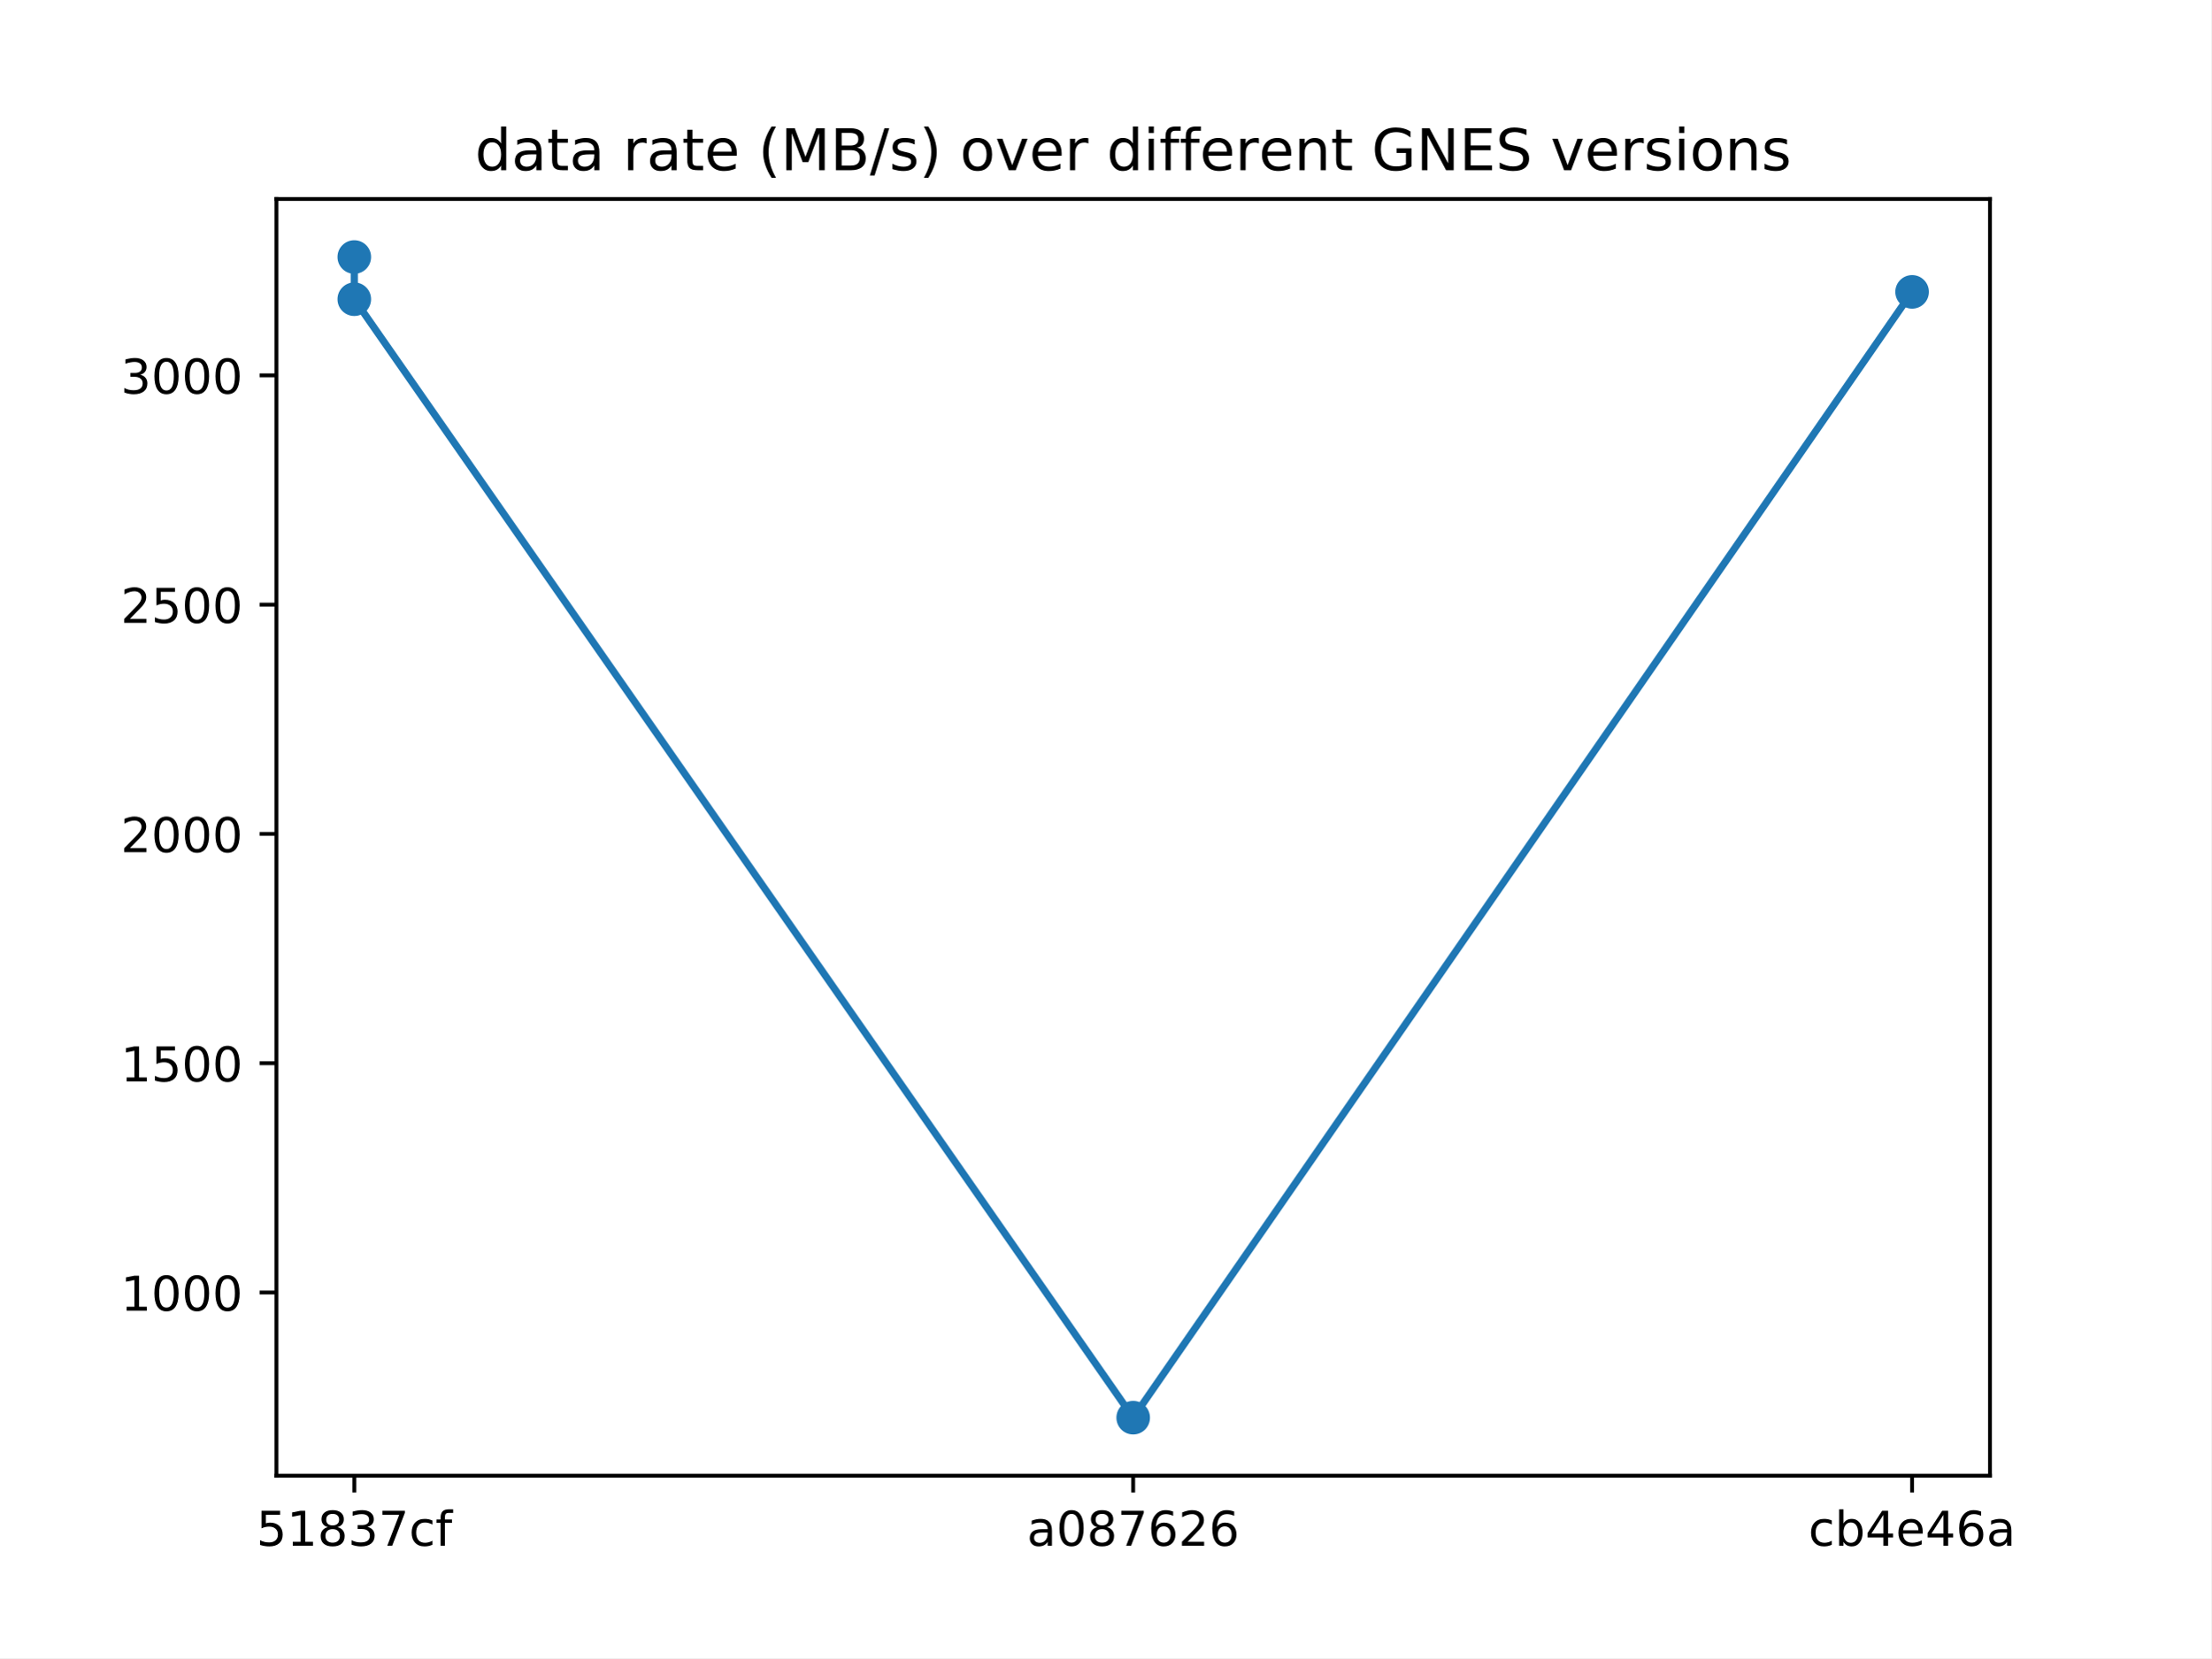
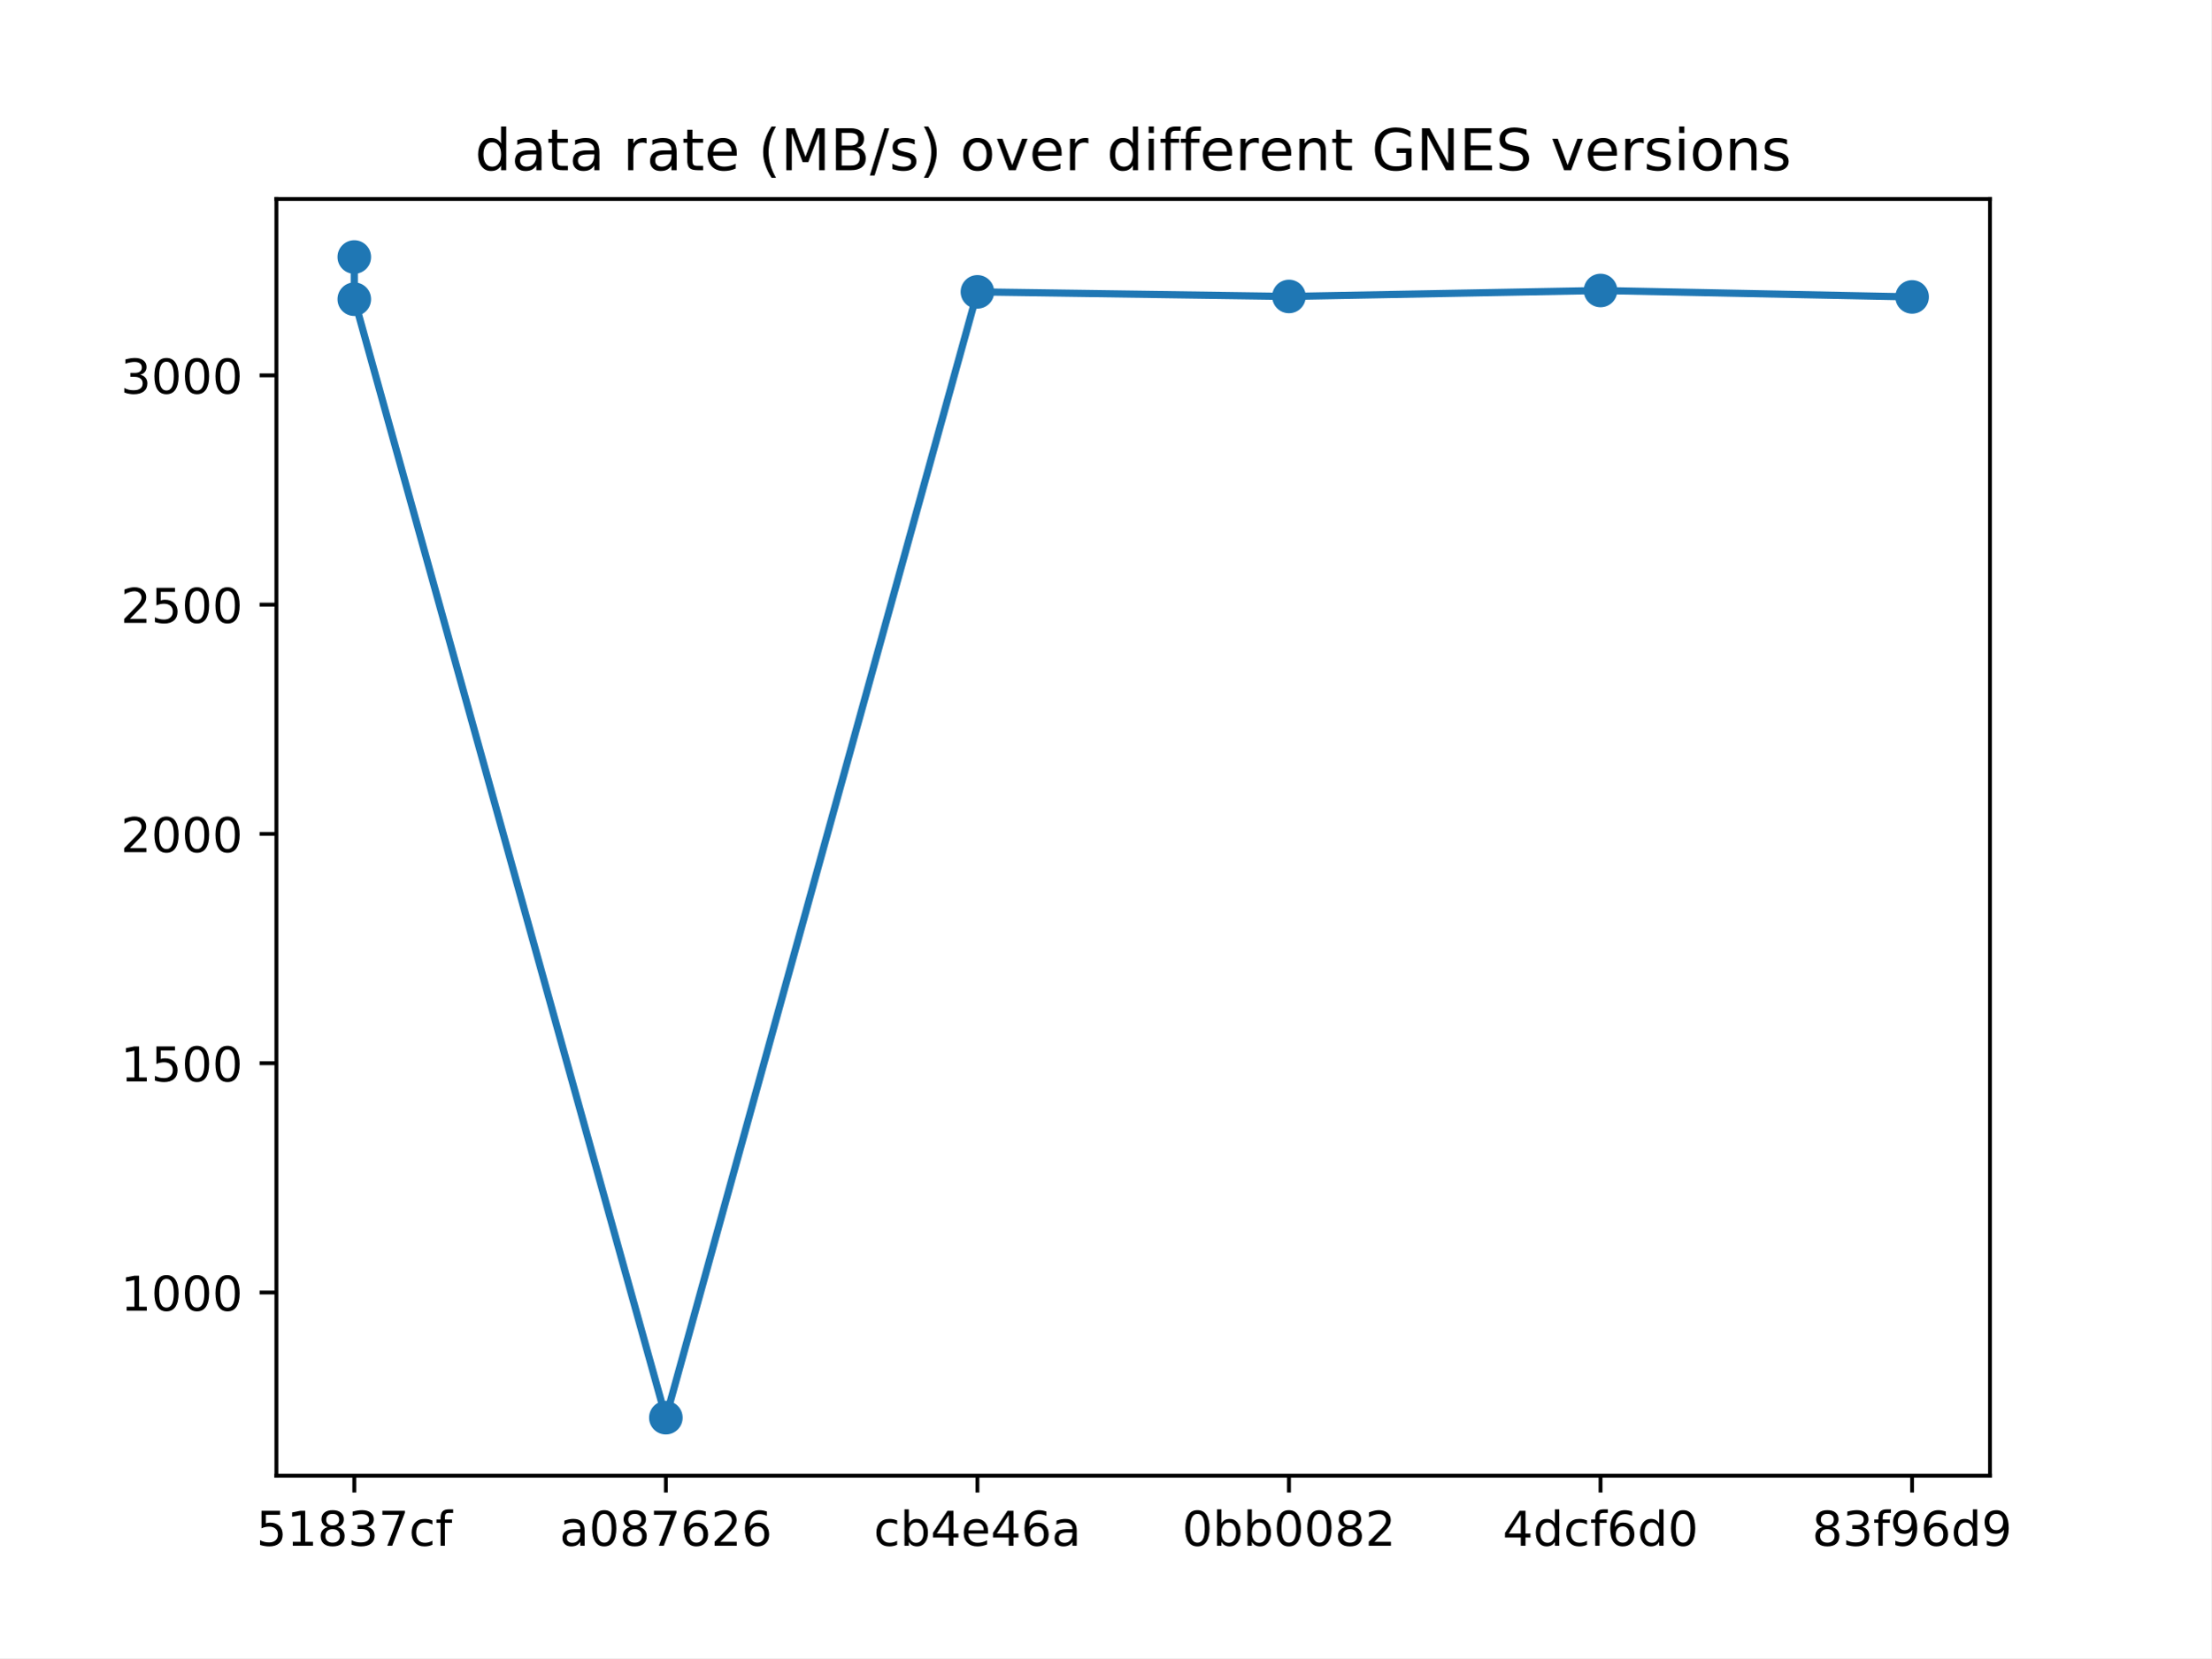
<svg xmlns="http://www.w3.org/2000/svg" xmlns:xlink="http://www.w3.org/1999/xlink" height="345.6pt" version="1.1" viewBox="0 0 460.8 345.6" width="460.8pt">
  <defs>
    <style type="text/css">
*{stroke-linecap:butt;stroke-linejoin:round;}
  </style>
  </defs>
  <g id="figure_1">
    <g id="patch_1">
      <path d="M 0 345.6  L 460.8 345.6  L 460.8 0  L 0 0  z " style="fill:#ffffff;" />
    </g>
    <g id="axes_1">
      <g id="patch_2">
        <path d="M 57.6 307.584  L 414.72 307.584  L 414.72 41.472  L 57.6 41.472  z " style="fill:#ffffff;" />
      </g>
      <g id="matplotlib.axis_1">
        <g id="xtick_1">
          <g id="line2d_1">
            <defs>
-               <path d="M 0 0  L 0 3.5  " id="m276d27e9d8" style="stroke:#000000;stroke-width:0.8;" />
-             </defs>
-             <g>
-               <use style="stroke:#000000;stroke-width:0.8;" x="73.833" xlink:href="#m276d27e9d8" y="307.584" />
+               <path d="M 0 0  L 0 3.5  " id="m2c8a50a20f" style="stroke:#000000;stroke-width:0.8;" />
+             </defs>
+             <g>
+               <use style="stroke:#000000;stroke-width:0.8;" x="73.833" xlink:href="#m2c8a50a20f" y="307.584" />
            </g>
          </g>
          <g id="text_1">
            <defs>
              <path d="M 10.797 72.906  L 49.516 72.906  L 49.516 64.594  L 19.828 64.594  L 19.828 46.734  Q 21.969 47.469 24.109 47.828  Q 26.266 48.188 28.422 48.188  Q 40.625 48.188 47.75 41.5  Q 54.891 34.812 54.891 23.391  Q 54.891 11.625 47.562 5.094  Q 40.234 -1.422 26.906 -1.422  Q 22.312 -1.422 17.547 -0.641  Q 12.797 0.141 7.719 1.703  L 7.719 11.625  Q 12.109 9.234 16.797 8.062  Q 21.484 6.891 26.703 6.891  Q 35.156 6.891 40.078 11.328  Q 45.016 15.766 45.016 23.391  Q 45.016 31 40.078 35.438  Q 35.156 39.891 26.703 39.891  Q 22.75 39.891 18.812 39.016  Q 14.891 38.141 10.797 36.281  z " id="DejaVuSans-53" />
              <path d="M 12.406 8.297  L 28.516 8.297  L 28.516 63.922  L 10.984 60.406  L 10.984 69.391  L 28.422 72.906  L 38.281 72.906  L 38.281 8.297  L 54.391 8.297  L 54.391 0  L 12.406 0  z " id="DejaVuSans-49" />
              <path d="M 31.781 34.625  Q 24.75 34.625 20.719 30.859  Q 16.703 27.094 16.703 20.516  Q 16.703 13.922 20.719 10.156  Q 24.75 6.391 31.781 6.391  Q 38.812 6.391 42.859 10.172  Q 46.922 13.969 46.922 20.516  Q 46.922 27.094 42.891 30.859  Q 38.875 34.625 31.781 34.625  z M 21.922 38.812  Q 15.578 40.375 12.031 44.719  Q 8.5 49.078 8.5 55.328  Q 8.5 64.062 14.719 69.141  Q 20.953 74.219 31.781 74.219  Q 42.672 74.219 48.875 69.141  Q 55.078 64.062 55.078 55.328  Q 55.078 49.078 51.531 44.719  Q 48 40.375 41.703 38.812  Q 48.828 37.156 52.797 32.312  Q 56.781 27.484 56.781 20.516  Q 56.781 9.906 50.312 4.234  Q 43.844 -1.422 31.781 -1.422  Q 19.734 -1.422 13.25 4.234  Q 6.781 9.906 6.781 20.516  Q 6.781 27.484 10.781 32.312  Q 14.797 37.156 21.922 38.812  z M 18.312 54.391  Q 18.312 48.734 21.844 45.562  Q 25.391 42.391 31.781 42.391  Q 38.141 42.391 41.719 45.562  Q 45.312 48.734 45.312 54.391  Q 45.312 60.062 41.719 63.234  Q 38.141 66.406 31.781 66.406  Q 25.391 66.406 21.844 63.234  Q 18.312 60.062 18.312 54.391  z " id="DejaVuSans-56" />
              <path d="M 40.578 39.312  Q 47.656 37.797 51.625 33  Q 55.609 28.219 55.609 21.188  Q 55.609 10.406 48.188 4.484  Q 40.766 -1.422 27.094 -1.422  Q 22.516 -1.422 17.656 -0.516  Q 12.797 0.391 7.625 2.203  L 7.625 11.719  Q 11.719 9.328 16.594 8.109  Q 21.484 6.891 26.812 6.891  Q 36.078 6.891 40.938 10.547  Q 45.797 14.203 45.797 21.188  Q 45.797 27.641 41.281 31.266  Q 36.766 34.906 28.719 34.906  L 20.219 34.906  L 20.219 43.016  L 29.109 43.016  Q 36.375 43.016 40.234 45.922  Q 44.094 48.828 44.094 54.297  Q 44.094 59.906 40.109 62.906  Q 36.141 65.922 28.719 65.922  Q 24.656 65.922 20.016 65.031  Q 15.375 64.156 9.812 62.312  L 9.812 71.094  Q 15.438 72.656 20.344 73.438  Q 25.25 74.219 29.594 74.219  Q 40.828 74.219 47.359 69.109  Q 53.906 64.016 53.906 55.328  Q 53.906 49.266 50.438 45.094  Q 46.969 40.922 40.578 39.312  z " id="DejaVuSans-51" />
              <path d="M 8.203 72.906  L 55.078 72.906  L 55.078 68.703  L 28.609 0  L 18.312 0  L 43.219 64.594  L 8.203 64.594  z " id="DejaVuSans-55" />
              <path d="M 48.781 52.594  L 48.781 44.188  Q 44.969 46.297 41.141 47.344  Q 37.312 48.391 33.406 48.391  Q 24.656 48.391 19.812 42.844  Q 14.984 37.312 14.984 27.297  Q 14.984 17.281 19.812 11.734  Q 24.656 6.203 33.406 6.203  Q 37.312 6.203 41.141 7.25  Q 44.969 8.297 48.781 10.406  L 48.781 2.094  Q 45.016 0.344 40.984 -0.531  Q 36.969 -1.422 32.422 -1.422  Q 20.062 -1.422 12.781 6.344  Q 5.516 14.109 5.516 27.297  Q 5.516 40.672 12.859 48.328  Q 20.219 56 33.016 56  Q 37.156 56 41.109 55.141  Q 45.062 54.297 48.781 52.594  z " id="DejaVuSans-99" />
              <path d="M 37.109 75.984  L 37.109 68.5  L 28.516 68.5  Q 23.688 68.5 21.797 66.547  Q 19.922 64.594 19.922 59.516  L 19.922 54.688  L 34.719 54.688  L 34.719 47.703  L 19.922 47.703  L 19.922 0  L 10.891 0  L 10.891 47.703  L 2.297 47.703  L 2.297 54.688  L 10.891 54.688  L 10.891 58.5  Q 10.891 67.625 15.141 71.797  Q 19.391 75.984 28.609 75.984  z " id="DejaVuSans-102" />
            </defs>
            <g transform="translate(53.4171 322.1824)scale(0.1 -0.1)">
              <use xlink:href="#DejaVuSans-53" />
              <use x="63.623" xlink:href="#DejaVuSans-49" />
              <use x="127.246" xlink:href="#DejaVuSans-56" />
              <use x="190.869" xlink:href="#DejaVuSans-51" />
              <use x="254.492" xlink:href="#DejaVuSans-55" />
              <use x="318.115" xlink:href="#DejaVuSans-99" />
              <use x="373.096" xlink:href="#DejaVuSans-102" />
            </g>
          </g>
        </g>
        <g id="xtick_2">
          <g id="line2d_2">
            <g>
-               <use style="stroke:#000000;stroke-width:0.8;" x="236.16" xlink:href="#m276d27e9d8" y="307.584" />
+               <use style="stroke:#000000;stroke-width:0.8;" x="138.764" xlink:href="#m2c8a50a20f" y="307.584" />
            </g>
          </g>
          <g id="text_2">
            <defs>
              <path d="M 34.281 27.484  Q 23.391 27.484 19.188 25  Q 14.984 22.516 14.984 16.5  Q 14.984 11.719 18.141 8.906  Q 21.297 6.109 26.703 6.109  Q 34.188 6.109 38.703 11.406  Q 43.219 16.703 43.219 25.484  L 43.219 27.484  z M 52.203 31.203  L 52.203 0  L 43.219 0  L 43.219 8.297  Q 40.141 3.328 35.547 0.953  Q 30.953 -1.422 24.312 -1.422  Q 15.922 -1.422 10.953 3.297  Q 6 8.016 6 15.922  Q 6 25.141 12.172 29.828  Q 18.359 34.516 30.609 34.516  L 43.219 34.516  L 43.219 35.406  Q 43.219 41.609 39.141 45  Q 35.062 48.391 27.688 48.391  Q 23 48.391 18.547 47.266  Q 14.109 46.141 10.016 43.891  L 10.016 52.203  Q 14.938 54.109 19.578 55.047  Q 24.219 56 28.609 56  Q 40.484 56 46.344 49.844  Q 52.203 43.703 52.203 31.203  z " id="DejaVuSans-97" />
              <path d="M 31.781 66.406  Q 24.172 66.406 20.328 58.906  Q 16.5 51.422 16.5 36.375  Q 16.5 21.391 20.328 13.891  Q 24.172 6.391 31.781 6.391  Q 39.453 6.391 43.281 13.891  Q 47.125 21.391 47.125 36.375  Q 47.125 51.422 43.281 58.906  Q 39.453 66.406 31.781 66.406  z M 31.781 74.219  Q 44.047 74.219 50.516 64.516  Q 56.984 54.828 56.984 36.375  Q 56.984 17.969 50.516 8.266  Q 44.047 -1.422 31.781 -1.422  Q 19.531 -1.422 13.062 8.266  Q 6.594 17.969 6.594 36.375  Q 6.594 54.828 13.062 64.516  Q 19.531 74.219 31.781 74.219  z " id="DejaVuSans-48" />
              <path d="M 33.016 40.375  Q 26.375 40.375 22.484 35.828  Q 18.609 31.297 18.609 23.391  Q 18.609 15.531 22.484 10.953  Q 26.375 6.391 33.016 6.391  Q 39.656 6.391 43.531 10.953  Q 47.406 15.531 47.406 23.391  Q 47.406 31.297 43.531 35.828  Q 39.656 40.375 33.016 40.375  z M 52.594 71.297  L 52.594 62.312  Q 48.875 64.062 45.094 64.984  Q 41.312 65.922 37.594 65.922  Q 27.828 65.922 22.672 59.328  Q 17.531 52.734 16.797 39.406  Q 19.672 43.656 24.016 45.922  Q 28.375 48.188 33.594 48.188  Q 44.578 48.188 50.953 41.516  Q 57.328 34.859 57.328 23.391  Q 57.328 12.156 50.688 5.359  Q 44.047 -1.422 33.016 -1.422  Q 20.359 -1.422 13.672 8.266  Q 6.984 17.969 6.984 36.375  Q 6.984 53.656 15.188 63.938  Q 23.391 74.219 37.203 74.219  Q 40.922 74.219 44.703 73.484  Q 48.484 72.75 52.594 71.297  z " id="DejaVuSans-54" />
              <path d="M 19.188 8.297  L 53.609 8.297  L 53.609 0  L 7.328 0  L 7.328 8.297  Q 12.938 14.109 22.625 23.891  Q 32.328 33.688 34.812 36.531  Q 39.547 41.844 41.422 45.531  Q 43.312 49.219 43.312 52.781  Q 43.312 58.594 39.234 62.25  Q 35.156 65.922 28.609 65.922  Q 23.969 65.922 18.812 64.312  Q 13.672 62.703 7.812 59.422  L 7.812 69.391  Q 13.766 71.781 18.938 73  Q 24.125 74.219 28.422 74.219  Q 39.75 74.219 46.484 68.547  Q 53.219 62.891 53.219 53.422  Q 53.219 48.922 51.531 44.891  Q 49.859 40.875 45.406 35.406  Q 44.188 33.984 37.641 27.219  Q 31.109 20.453 19.188 8.297  z " id="DejaVuSans-50" />
            </defs>
-             <g transform="translate(214.0084 322.1824)scale(0.1 -0.1)">
+             <g transform="translate(116.6121 322.1824)scale(0.1 -0.1)">
              <use xlink:href="#DejaVuSans-97" />
              <use x="61.279" xlink:href="#DejaVuSans-48" />
              <use x="124.902" xlink:href="#DejaVuSans-56" />
              <use x="188.525" xlink:href="#DejaVuSans-55" />
              <use x="252.148" xlink:href="#DejaVuSans-54" />
              <use x="315.771" xlink:href="#DejaVuSans-50" />
              <use x="379.395" xlink:href="#DejaVuSans-54" />
            </g>
          </g>
        </g>
        <g id="xtick_3">
          <g id="line2d_3">
            <g>
-               <use style="stroke:#000000;stroke-width:0.8;" x="398.487" xlink:href="#m276d27e9d8" y="307.584" />
+               <use style="stroke:#000000;stroke-width:0.8;" x="203.695" xlink:href="#m2c8a50a20f" y="307.584" />
            </g>
          </g>
          <g id="text_3">
            <defs>
              <path d="M 48.688 27.297  Q 48.688 37.203 44.609 42.844  Q 40.531 48.484 33.406 48.484  Q 26.266 48.484 22.188 42.844  Q 18.109 37.203 18.109 27.297  Q 18.109 17.391 22.188 11.75  Q 26.266 6.109 33.406 6.109  Q 40.531 6.109 44.609 11.75  Q 48.688 17.391 48.688 27.297  z M 18.109 46.391  Q 20.953 51.266 25.266 53.625  Q 29.594 56 35.594 56  Q 45.562 56 51.781 48.094  Q 58.016 40.188 58.016 27.297  Q 58.016 14.406 51.781 6.484  Q 45.562 -1.422 35.594 -1.422  Q 29.594 -1.422 25.266 0.953  Q 20.953 3.328 18.109 8.203  L 18.109 0  L 9.078 0  L 9.078 75.984  L 18.109 75.984  z " id="DejaVuSans-98" />
              <path d="M 37.797 64.312  L 12.891 25.391  L 37.797 25.391  z M 35.203 72.906  L 47.609 72.906  L 47.609 25.391  L 58.016 25.391  L 58.016 17.188  L 47.609 17.188  L 47.609 0  L 37.797 0  L 37.797 17.188  L 4.891 17.188  L 4.891 26.703  z " id="DejaVuSans-52" />
              <path d="M 56.203 29.594  L 56.203 25.203  L 14.891 25.203  Q 15.484 15.922 20.484 11.062  Q 25.484 6.203 34.422 6.203  Q 39.594 6.203 44.453 7.469  Q 49.312 8.734 54.109 11.281  L 54.109 2.781  Q 49.266 0.734 44.188 -0.344  Q 39.109 -1.422 33.891 -1.422  Q 20.797 -1.422 13.156 6.188  Q 5.516 13.812 5.516 26.812  Q 5.516 40.234 12.766 48.109  Q 20.016 56 32.328 56  Q 43.359 56 49.781 48.891  Q 56.203 41.797 56.203 29.594  z M 47.219 32.234  Q 47.125 39.594 43.094 43.984  Q 39.062 48.391 32.422 48.391  Q 24.906 48.391 20.391 44.141  Q 15.875 39.891 15.188 32.172  z " id="DejaVuSans-101" />
            </defs>
-             <g transform="translate(376.8795 322.1824)scale(0.1 -0.1)">
+             <g transform="translate(182.0867 322.1824)scale(0.1 -0.1)">
              <use xlink:href="#DejaVuSans-99" />
              <use x="54.98" xlink:href="#DejaVuSans-98" />
              <use x="118.457" xlink:href="#DejaVuSans-52" />
              <use x="182.08" xlink:href="#DejaVuSans-101" />
              <use x="243.604" xlink:href="#DejaVuSans-52" />
              <use x="307.227" xlink:href="#DejaVuSans-54" />
              <use x="370.85" xlink:href="#DejaVuSans-97" />
            </g>
          </g>
        </g>
+         <g id="xtick_4">
+           <g id="line2d_4">
+             <g>
+               <use style="stroke:#000000;stroke-width:0.8;" x="268.625" xlink:href="#m2c8a50a20f" y="307.584" />
+             </g>
+           </g>
+           <g id="text_4">
+             <g transform="translate(246.3708 322.1824)scale(0.1 -0.1)">
+               <use xlink:href="#DejaVuSans-48" />
+               <use x="63.623" xlink:href="#DejaVuSans-98" />
+               <use x="127.1" xlink:href="#DejaVuSans-98" />
+               <use x="190.576" xlink:href="#DejaVuSans-48" />
+               <use x="254.199" xlink:href="#DejaVuSans-48" />
+               <use x="317.822" xlink:href="#DejaVuSans-56" />
+               <use x="381.445" xlink:href="#DejaVuSans-50" />
+             </g>
+           </g>
+         </g>
+         <g id="xtick_5">
+           <g id="line2d_5">
+             <g>
+               <use style="stroke:#000000;stroke-width:0.8;" x="333.556" xlink:href="#m2c8a50a20f" y="307.584" />
+             </g>
+           </g>
+           <g id="text_5">
+             <defs>
+               <path d="M 45.406 46.391  L 45.406 75.984  L 54.391 75.984  L 54.391 0  L 45.406 0  L 45.406 8.203  Q 42.578 3.328 38.25 0.953  Q 33.938 -1.422 27.875 -1.422  Q 17.969 -1.422 11.734 6.484  Q 5.516 14.406 5.516 27.297  Q 5.516 40.188 11.734 48.094  Q 17.969 56 27.875 56  Q 33.938 56 38.25 53.625  Q 42.578 51.266 45.406 46.391  z M 14.797 27.297  Q 14.797 17.391 18.875 11.75  Q 22.953 6.109 30.078 6.109  Q 37.203 6.109 41.297 11.75  Q 45.406 17.391 45.406 27.297  Q 45.406 37.203 41.297 42.844  Q 37.203 48.484 30.078 48.484  Q 22.953 48.484 18.875 42.844  Q 14.797 37.203 14.797 27.297  z " id="DejaVuSans-100" />
+             </defs>
+             <g transform="translate(313.1548 322.1824)scale(0.1 -0.1)">
+               <use xlink:href="#DejaVuSans-52" />
+               <use x="63.623" xlink:href="#DejaVuSans-100" />
+               <use x="127.1" xlink:href="#DejaVuSans-99" />
+               <use x="182.08" xlink:href="#DejaVuSans-102" />
+               <use x="217.285" xlink:href="#DejaVuSans-54" />
+               <use x="280.908" xlink:href="#DejaVuSans-100" />
+               <use x="344.385" xlink:href="#DejaVuSans-48" />
+             </g>
+           </g>
+         </g>
+         <g id="xtick_6">
+           <g id="line2d_6">
+             <g>
+               <use style="stroke:#000000;stroke-width:0.8;" x="398.487" xlink:href="#m2c8a50a20f" y="307.584" />
+             </g>
+           </g>
+           <g id="text_6">
+             <defs>
+               <path d="M 10.984 1.516  L 10.984 10.5  Q 14.703 8.734 18.5 7.812  Q 22.312 6.891 25.984 6.891  Q 35.75 6.891 40.891 13.453  Q 46.047 20.016 46.781 33.406  Q 43.953 29.203 39.594 26.953  Q 35.25 24.703 29.984 24.703  Q 19.047 24.703 12.672 31.312  Q 6.297 37.938 6.297 49.422  Q 6.297 60.641 12.938 67.422  Q 19.578 74.219 30.609 74.219  Q 43.266 74.219 49.922 64.516  Q 56.594 54.828 56.594 36.375  Q 56.594 19.141 48.406 8.859  Q 40.234 -1.422 26.422 -1.422  Q 22.703 -1.422 18.891 -0.688  Q 15.094 0.047 10.984 1.516  z M 30.609 32.422  Q 37.25 32.422 41.125 36.953  Q 45.016 41.5 45.016 49.422  Q 45.016 57.281 41.125 61.844  Q 37.25 66.406 30.609 66.406  Q 23.969 66.406 20.094 61.844  Q 16.219 57.281 16.219 49.422  Q 16.219 41.5 20.094 36.953  Q 23.969 32.422 30.609 32.422  z " id="DejaVuSans-57" />
+             </defs>
+             <g transform="translate(377.6466 322.1824)scale(0.1 -0.1)">
+               <use xlink:href="#DejaVuSans-56" />
+               <use x="63.623" xlink:href="#DejaVuSans-51" />
+               <use x="127.246" xlink:href="#DejaVuSans-102" />
+               <use x="162.451" xlink:href="#DejaVuSans-57" />
+               <use x="226.074" xlink:href="#DejaVuSans-54" />
+               <use x="289.697" xlink:href="#DejaVuSans-100" />
+               <use x="353.174" xlink:href="#DejaVuSans-57" />
+             </g>
+           </g>
+         </g>
      </g>
      <g id="matplotlib.axis_2">
        <g id="ytick_1">
-           <g id="line2d_4">
-             <defs>
-               <path d="M 0 0  L -3.5 0  " id="m726a8e5277" style="stroke:#000000;stroke-width:0.8;" />
-             </defs>
-             <g>
-               <use style="stroke:#000000;stroke-width:0.8;" x="57.6" xlink:href="#m726a8e5277" y="269.394" />
-             </g>
-           </g>
-           <g id="text_4">
+           <g id="line2d_7">
+             <defs>
+               <path d="M 0 0  L -3.5 0  " id="me8b654b18b" style="stroke:#000000;stroke-width:0.8;" />
+             </defs>
+             <g>
+               <use style="stroke:#000000;stroke-width:0.8;" x="57.6" xlink:href="#me8b654b18b" y="269.394" />
+             </g>
+           </g>
+           <g id="text_7">
            <g transform="translate(25.15 273.1931)scale(0.1 -0.1)">
              <use xlink:href="#DejaVuSans-49" />
              <use x="63.623" xlink:href="#DejaVuSans-48" />
              <use x="127.246" xlink:href="#DejaVuSans-48" />
              <use x="190.869" xlink:href="#DejaVuSans-48" />
            </g>
          </g>
        </g>
        <g id="ytick_2">
-           <g id="line2d_5">
-             <g>
-               <use style="stroke:#000000;stroke-width:0.8;" x="57.6" xlink:href="#m726a8e5277" y="221.603" />
-             </g>
-           </g>
-           <g id="text_5">
+           <g id="line2d_8">
+             <g>
+               <use style="stroke:#000000;stroke-width:0.8;" x="57.6" xlink:href="#me8b654b18b" y="221.603" />
+             </g>
+           </g>
+           <g id="text_8">
            <g transform="translate(25.15 225.4017)scale(0.1 -0.1)">
              <use xlink:href="#DejaVuSans-49" />
              <use x="63.623" xlink:href="#DejaVuSans-53" />
              <use x="127.246" xlink:href="#DejaVuSans-48" />
              <use x="190.869" xlink:href="#DejaVuSans-48" />
            </g>
          </g>
        </g>
        <g id="ytick_3">
-           <g id="line2d_6">
-             <g>
-               <use style="stroke:#000000;stroke-width:0.8;" x="57.6" xlink:href="#m726a8e5277" y="173.811" />
-             </g>
-           </g>
-           <g id="text_6">
+           <g id="line2d_9">
+             <g>
+               <use style="stroke:#000000;stroke-width:0.8;" x="57.6" xlink:href="#me8b654b18b" y="173.811" />
+             </g>
+           </g>
+           <g id="text_9">
            <g transform="translate(25.15 177.6103)scale(0.1 -0.1)">
              <use xlink:href="#DejaVuSans-50" />
              <use x="63.623" xlink:href="#DejaVuSans-48" />
              <use x="127.246" xlink:href="#DejaVuSans-48" />
              <use x="190.869" xlink:href="#DejaVuSans-48" />
            </g>
          </g>
        </g>
        <g id="ytick_4">
-           <g id="line2d_7">
-             <g>
-               <use style="stroke:#000000;stroke-width:0.8;" x="57.6" xlink:href="#m726a8e5277" y="126.02" />
-             </g>
-           </g>
-           <g id="text_7">
+           <g id="line2d_10">
+             <g>
+               <use style="stroke:#000000;stroke-width:0.8;" x="57.6" xlink:href="#me8b654b18b" y="126.02" />
+             </g>
+           </g>
+           <g id="text_10">
            <g transform="translate(25.15 129.819)scale(0.1 -0.1)">
              <use xlink:href="#DejaVuSans-50" />
              <use x="63.623" xlink:href="#DejaVuSans-53" />
              <use x="127.246" xlink:href="#DejaVuSans-48" />
              <use x="190.869" xlink:href="#DejaVuSans-48" />
            </g>
          </g>
        </g>
        <g id="ytick_5">
-           <g id="line2d_8">
-             <g>
-               <use style="stroke:#000000;stroke-width:0.8;" x="57.6" xlink:href="#m726a8e5277" y="78.228" />
-             </g>
-           </g>
-           <g id="text_8">
+           <g id="line2d_11">
+             <g>
+               <use style="stroke:#000000;stroke-width:0.8;" x="57.6" xlink:href="#me8b654b18b" y="78.228" />
+             </g>
+           </g>
+           <g id="text_11">
            <g transform="translate(25.15 82.02757)scale(0.1 -0.1)">
              <use xlink:href="#DejaVuSans-51" />
              <use x="63.623" xlink:href="#DejaVuSans-48" />
              <use x="127.246" xlink:href="#DejaVuSans-48" />
              <use x="190.869" xlink:href="#DejaVuSans-48" />
            </g>
          </g>
        </g>
      </g>
-       <g id="line2d_9">
-         <path clip-path="url(#p9fdf581233)" d="M 73.833 53.568  L 73.833 62.362  L 236.16 295.488  L 398.487 60.832  " style="fill:none;stroke:#1f77b4;stroke-linecap:square;stroke-width:1.5;" />
+       <g id="line2d_12">
+         <path clip-path="url(#pfd52ed3dba)" d="M 73.833 53.568  L 73.833 62.362  L 138.764 295.488  L 203.695 60.832  L 268.625 61.788  L 333.556 60.546  L 398.487 61.884  " style="fill:none;stroke:#1f77b4;stroke-linecap:square;stroke-width:1.5;" />
        <defs>
-           <path d="M 0 3  C 0.796 3 1.559 2.684 2.121 2.121  C 2.684 1.559 3 0.796 3 0  C 3 -0.796 2.684 -1.559 2.121 -2.121  C 1.559 -2.684 0.796 -3 0 -3  C -0.796 -3 -1.559 -2.684 -2.121 -2.121  C -2.684 -1.559 -3 -0.796 -3 0  C -3 0.796 -2.684 1.559 -2.121 2.121  C -1.559 2.684 -0.796 3 0 3  z " id="ma9a2aa295a" style="stroke:#1f77b4;" />
+           <path d="M 0 3  C 0.796 3 1.559 2.684 2.121 2.121  C 2.684 1.559 3 0.796 3 0  C 3 -0.796 2.684 -1.559 2.121 -2.121  C 1.559 -2.684 0.796 -3 0 -3  C -0.796 -3 -1.559 -2.684 -2.121 -2.121  C -2.684 -1.559 -3 -0.796 -3 0  C -3 0.796 -2.684 1.559 -2.121 2.121  C -1.559 2.684 -0.796 3 0 3  z " id="me85bf7dafd" style="stroke:#1f77b4;" />
        </defs>
-         <g clip-path="url(#p9fdf581233)">
-           <use style="fill:#1f77b4;stroke:#1f77b4;" x="73.833" xlink:href="#ma9a2aa295a" y="53.568" />
-           <use style="fill:#1f77b4;stroke:#1f77b4;" x="73.833" xlink:href="#ma9a2aa295a" y="62.362" />
-           <use style="fill:#1f77b4;stroke:#1f77b4;" x="236.16" xlink:href="#ma9a2aa295a" y="295.488" />
-           <use style="fill:#1f77b4;stroke:#1f77b4;" x="398.487" xlink:href="#ma9a2aa295a" y="60.832" />
+         <g clip-path="url(#pfd52ed3dba)">
+           <use style="fill:#1f77b4;stroke:#1f77b4;" x="73.833" xlink:href="#me85bf7dafd" y="53.568" />
+           <use style="fill:#1f77b4;stroke:#1f77b4;" x="73.833" xlink:href="#me85bf7dafd" y="62.362" />
+           <use style="fill:#1f77b4;stroke:#1f77b4;" x="138.764" xlink:href="#me85bf7dafd" y="295.488" />
+           <use style="fill:#1f77b4;stroke:#1f77b4;" x="203.695" xlink:href="#me85bf7dafd" y="60.832" />
+           <use style="fill:#1f77b4;stroke:#1f77b4;" x="268.625" xlink:href="#me85bf7dafd" y="61.788" />
+           <use style="fill:#1f77b4;stroke:#1f77b4;" x="333.556" xlink:href="#me85bf7dafd" y="60.546" />
+           <use style="fill:#1f77b4;stroke:#1f77b4;" x="398.487" xlink:href="#me85bf7dafd" y="61.884" />
        </g>
      </g>
      <g id="patch_3">
        <path d="M 57.6 307.584  L 57.6 41.472  " style="fill:none;stroke:#000000;stroke-linecap:square;stroke-linejoin:miter;stroke-width:0.8;" />
      </g>
      <g id="patch_4">
        <path d="M 414.72 307.584  L 414.72 41.472  " style="fill:none;stroke:#000000;stroke-linecap:square;stroke-linejoin:miter;stroke-width:0.8;" />
      </g>
      <g id="patch_5">
        <path d="M 57.6 307.584  L 414.72 307.584  " style="fill:none;stroke:#000000;stroke-linecap:square;stroke-linejoin:miter;stroke-width:0.8;" />
      </g>
      <g id="patch_6">
        <path d="M 57.6 41.472  L 414.72 41.472  " style="fill:none;stroke:#000000;stroke-linecap:square;stroke-linejoin:miter;stroke-width:0.8;" />
      </g>
-       <g id="text_9">
+       <g id="text_12">
        <defs>
-           <path d="M 45.406 46.391  L 45.406 75.984  L 54.391 75.984  L 54.391 0  L 45.406 0  L 45.406 8.203  Q 42.578 3.328 38.25 0.953  Q 33.938 -1.422 27.875 -1.422  Q 17.969 -1.422 11.734 6.484  Q 5.516 14.406 5.516 27.297  Q 5.516 40.188 11.734 48.094  Q 17.969 56 27.875 56  Q 33.938 56 38.25 53.625  Q 42.578 51.266 45.406 46.391  z M 14.797 27.297  Q 14.797 17.391 18.875 11.75  Q 22.953 6.109 30.078 6.109  Q 37.203 6.109 41.297 11.75  Q 45.406 17.391 45.406 27.297  Q 45.406 37.203 41.297 42.844  Q 37.203 48.484 30.078 48.484  Q 22.953 48.484 18.875 42.844  Q 14.797 37.203 14.797 27.297  z " id="DejaVuSans-100" />
          <path d="M 18.312 70.219  L 18.312 54.688  L 36.812 54.688  L 36.812 47.703  L 18.312 47.703  L 18.312 18.016  Q 18.312 11.328 20.141 9.422  Q 21.969 7.516 27.594 7.516  L 36.812 7.516  L 36.812 0  L 27.594 0  Q 17.188 0 13.234 3.875  Q 9.281 7.766 9.281 18.016  L 9.281 47.703  L 2.688 47.703  L 2.688 54.688  L 9.281 54.688  L 9.281 70.219  z " id="DejaVuSans-116" />
          <path id="DejaVuSans-32" />
          <path d="M 41.109 46.297  Q 39.594 47.172 37.812 47.578  Q 36.031 48 33.891 48  Q 26.266 48 22.188 43.047  Q 18.109 38.094 18.109 28.812  L 18.109 0  L 9.078 0  L 9.078 54.688  L 18.109 54.688  L 18.109 46.188  Q 20.953 51.172 25.484 53.578  Q 30.031 56 36.531 56  Q 37.453 56 38.578 55.875  Q 39.703 55.766 41.062 55.516  z " id="DejaVuSans-114" />
          <path d="M 31 75.875  Q 24.469 64.656 21.281 53.656  Q 18.109 42.672 18.109 31.391  Q 18.109 20.125 21.312 9.062  Q 24.516 -2 31 -13.188  L 23.188 -13.188  Q 15.875 -1.703 12.234 9.375  Q 8.594 20.453 8.594 31.391  Q 8.594 42.281 12.203 53.312  Q 15.828 64.359 23.188 75.875  z " id="DejaVuSans-40" />
          <path d="M 9.812 72.906  L 24.516 72.906  L 43.109 23.297  L 61.812 72.906  L 76.516 72.906  L 76.516 0  L 66.891 0  L 66.891 64.016  L 48.094 14.016  L 38.188 14.016  L 19.391 64.016  L 19.391 0  L 9.812 0  z " id="DejaVuSans-77" />
          <path d="M 19.672 34.812  L 19.672 8.109  L 35.5 8.109  Q 43.453 8.109 47.281 11.406  Q 51.125 14.703 51.125 21.484  Q 51.125 28.328 47.281 31.562  Q 43.453 34.812 35.5 34.812  z M 19.672 64.797  L 19.672 42.828  L 34.281 42.828  Q 41.5 42.828 45.031 45.531  Q 48.578 48.25 48.578 53.812  Q 48.578 59.328 45.031 62.062  Q 41.5 64.797 34.281 64.797  z M 9.812 72.906  L 35.016 72.906  Q 46.297 72.906 52.391 68.219  Q 58.5 63.531 58.5 54.891  Q 58.5 48.188 55.375 44.234  Q 52.25 40.281 46.188 39.312  Q 53.469 37.75 57.5 32.781  Q 61.531 27.828 61.531 20.406  Q 61.531 10.641 54.891 5.312  Q 48.25 0 35.984 0  L 9.812 0  z " id="DejaVuSans-66" />
          <path d="M 25.391 72.906  L 33.688 72.906  L 8.297 -9.281  L 0 -9.281  z " id="DejaVuSans-47" />
          <path d="M 44.281 53.078  L 44.281 44.578  Q 40.484 46.531 36.375 47.5  Q 32.281 48.484 27.875 48.484  Q 21.188 48.484 17.844 46.438  Q 14.5 44.391 14.5 40.281  Q 14.5 37.156 16.891 35.375  Q 19.281 33.594 26.516 31.984  L 29.594 31.297  Q 39.156 29.25 43.188 25.516  Q 47.219 21.781 47.219 15.094  Q 47.219 7.469 41.188 3.016  Q 35.156 -1.422 24.609 -1.422  Q 20.219 -1.422 15.453 -0.562  Q 10.688 0.297 5.422 2  L 5.422 11.281  Q 10.406 8.688 15.234 7.391  Q 20.062 6.109 24.812 6.109  Q 31.156 6.109 34.562 8.281  Q 37.984 10.453 37.984 14.406  Q 37.984 18.062 35.516 20.016  Q 33.062 21.969 24.703 23.781  L 21.578 24.516  Q 13.234 26.266 9.516 29.906  Q 5.812 33.547 5.812 39.891  Q 5.812 47.609 11.281 51.797  Q 16.75 56 26.812 56  Q 31.781 56 36.172 55.266  Q 40.578 54.547 44.281 53.078  z " id="DejaVuSans-115" />
          <path d="M 8.016 75.875  L 15.828 75.875  Q 23.141 64.359 26.781 53.312  Q 30.422 42.281 30.422 31.391  Q 30.422 20.453 26.781 9.375  Q 23.141 -1.703 15.828 -13.188  L 8.016 -13.188  Q 14.5 -2 17.703 9.062  Q 20.906 20.125 20.906 31.391  Q 20.906 42.672 17.703 53.656  Q 14.5 64.656 8.016 75.875  z " id="DejaVuSans-41" />
          <path d="M 30.609 48.391  Q 23.391 48.391 19.188 42.75  Q 14.984 37.109 14.984 27.297  Q 14.984 17.484 19.156 11.844  Q 23.344 6.203 30.609 6.203  Q 37.797 6.203 41.984 11.859  Q 46.188 17.531 46.188 27.297  Q 46.188 37.016 41.984 42.703  Q 37.797 48.391 30.609 48.391  z M 30.609 56  Q 42.328 56 49.016 48.375  Q 55.719 40.766 55.719 27.297  Q 55.719 13.875 49.016 6.219  Q 42.328 -1.422 30.609 -1.422  Q 18.844 -1.422 12.172 6.219  Q 5.516 13.875 5.516 27.297  Q 5.516 40.766 12.172 48.375  Q 18.844 56 30.609 56  z " id="DejaVuSans-111" />
          <path d="M 2.984 54.688  L 12.5 54.688  L 29.594 8.797  L 46.688 54.688  L 56.203 54.688  L 35.688 0  L 23.484 0  z " id="DejaVuSans-118" />
          <path d="M 9.422 54.688  L 18.406 54.688  L 18.406 0  L 9.422 0  z M 9.422 75.984  L 18.406 75.984  L 18.406 64.594  L 9.422 64.594  z " id="DejaVuSans-105" />
          <path d="M 54.891 33.016  L 54.891 0  L 45.906 0  L 45.906 32.719  Q 45.906 40.484 42.875 44.328  Q 39.844 48.188 33.797 48.188  Q 26.516 48.188 22.312 43.547  Q 18.109 38.922 18.109 30.906  L 18.109 0  L 9.078 0  L 9.078 54.688  L 18.109 54.688  L 18.109 46.188  Q 21.344 51.125 25.703 53.562  Q 30.078 56 35.797 56  Q 45.219 56 50.047 50.172  Q 54.891 44.344 54.891 33.016  z " id="DejaVuSans-110" />
          <path d="M 59.516 10.406  L 59.516 29.984  L 43.406 29.984  L 43.406 38.094  L 69.281 38.094  L 69.281 6.781  Q 63.578 2.734 56.688 0.656  Q 49.812 -1.422 42 -1.422  Q 24.906 -1.422 15.25 8.562  Q 5.609 18.562 5.609 36.375  Q 5.609 54.25 15.25 64.234  Q 24.906 74.219 42 74.219  Q 49.125 74.219 55.547 72.453  Q 61.969 70.703 67.391 67.281  L 67.391 56.781  Q 61.922 61.422 55.766 63.766  Q 49.609 66.109 42.828 66.109  Q 29.438 66.109 22.719 58.641  Q 16.016 51.172 16.016 36.375  Q 16.016 21.625 22.719 14.156  Q 29.438 6.688 42.828 6.688  Q 48.047 6.688 52.141 7.594  Q 56.25 8.5 59.516 10.406  z " id="DejaVuSans-71" />
          <path d="M 9.812 72.906  L 23.094 72.906  L 55.422 11.922  L 55.422 72.906  L 64.984 72.906  L 64.984 0  L 51.703 0  L 19.391 60.984  L 19.391 0  L 9.812 0  z " id="DejaVuSans-78" />
          <path d="M 9.812 72.906  L 55.906 72.906  L 55.906 64.594  L 19.672 64.594  L 19.672 43.016  L 54.391 43.016  L 54.391 34.719  L 19.672 34.719  L 19.672 8.297  L 56.781 8.297  L 56.781 0  L 9.812 0  z " id="DejaVuSans-69" />
          <path d="M 53.516 70.516  L 53.516 60.891  Q 47.906 63.578 42.922 64.891  Q 37.938 66.219 33.297 66.219  Q 25.25 66.219 20.875 63.094  Q 16.5 59.969 16.5 54.203  Q 16.5 49.359 19.406 46.891  Q 22.312 44.438 30.422 42.922  L 36.375 41.703  Q 47.406 39.594 52.656 34.297  Q 57.906 29 57.906 20.125  Q 57.906 9.516 50.797 4.047  Q 43.703 -1.422 29.984 -1.422  Q 24.812 -1.422 18.969 -0.25  Q 13.141 0.922 6.891 3.219  L 6.891 13.375  Q 12.891 10.016 18.656 8.297  Q 24.422 6.594 29.984 6.594  Q 38.422 6.594 43.016 9.906  Q 47.609 13.234 47.609 19.391  Q 47.609 24.75 44.312 27.781  Q 41.016 30.812 33.5 32.328  L 27.484 33.5  Q 16.453 35.688 11.516 40.375  Q 6.594 45.062 6.594 53.422  Q 6.594 63.094 13.406 68.656  Q 20.219 74.219 32.172 74.219  Q 37.312 74.219 42.625 73.281  Q 47.953 72.359 53.516 70.516  z " id="DejaVuSans-83" />
        </defs>
        <g transform="translate(98.97 35.472)scale(0.12 -0.12)">
          <use xlink:href="#DejaVuSans-100" />
          <use x="63.477" xlink:href="#DejaVuSans-97" />
          <use x="124.756" xlink:href="#DejaVuSans-116" />
          <use x="163.965" xlink:href="#DejaVuSans-97" />
          <use x="225.244" xlink:href="#DejaVuSans-32" />
          <use x="257.031" xlink:href="#DejaVuSans-114" />
          <use x="298.145" xlink:href="#DejaVuSans-97" />
          <use x="359.424" xlink:href="#DejaVuSans-116" />
          <use x="398.633" xlink:href="#DejaVuSans-101" />
          <use x="460.156" xlink:href="#DejaVuSans-32" />
          <use x="491.943" xlink:href="#DejaVuSans-40" />
          <use x="530.957" xlink:href="#DejaVuSans-77" />
          <use x="617.236" xlink:href="#DejaVuSans-66" />
          <use x="685.84" xlink:href="#DejaVuSans-47" />
          <use x="719.531" xlink:href="#DejaVuSans-115" />
          <use x="771.631" xlink:href="#DejaVuSans-41" />
          <use x="810.645" xlink:href="#DejaVuSans-32" />
          <use x="842.432" xlink:href="#DejaVuSans-111" />
          <use x="903.613" xlink:href="#DejaVuSans-118" />
          <use x="962.793" xlink:href="#DejaVuSans-101" />
          <use x="1024.316" xlink:href="#DejaVuSans-114" />
          <use x="1065.43" xlink:href="#DejaVuSans-32" />
          <use x="1097.217" xlink:href="#DejaVuSans-100" />
          <use x="1160.693" xlink:href="#DejaVuSans-105" />
          <use x="1188.477" xlink:href="#DejaVuSans-102" />
          <use x="1223.682" xlink:href="#DejaVuSans-102" />
          <use x="1258.887" xlink:href="#DejaVuSans-101" />
          <use x="1320.41" xlink:href="#DejaVuSans-114" />
          <use x="1361.492" xlink:href="#DejaVuSans-101" />
          <use x="1423.016" xlink:href="#DejaVuSans-110" />
          <use x="1486.395" xlink:href="#DejaVuSans-116" />
          <use x="1525.604" xlink:href="#DejaVuSans-32" />
          <use x="1557.391" xlink:href="#DejaVuSans-71" />
          <use x="1634.881" xlink:href="#DejaVuSans-78" />
          <use x="1709.686" xlink:href="#DejaVuSans-69" />
          <use x="1772.869" xlink:href="#DejaVuSans-83" />
          <use x="1836.346" xlink:href="#DejaVuSans-32" />
          <use x="1868.133" xlink:href="#DejaVuSans-118" />
          <use x="1927.312" xlink:href="#DejaVuSans-101" />
          <use x="1988.836" xlink:href="#DejaVuSans-114" />
          <use x="2029.949" xlink:href="#DejaVuSans-115" />
          <use x="2082.049" xlink:href="#DejaVuSans-105" />
          <use x="2109.832" xlink:href="#DejaVuSans-111" />
          <use x="2171.014" xlink:href="#DejaVuSans-110" />
          <use x="2234.393" xlink:href="#DejaVuSans-115" />
        </g>
      </g>
    </g>
  </g>
  <defs>
-     <clipPath id="p9fdf581233">
+     <clipPath id="pfd52ed3dba">
      <rect height="266.112" width="357.12" x="57.6" y="41.472" />
    </clipPath>
  </defs>
</svg>
